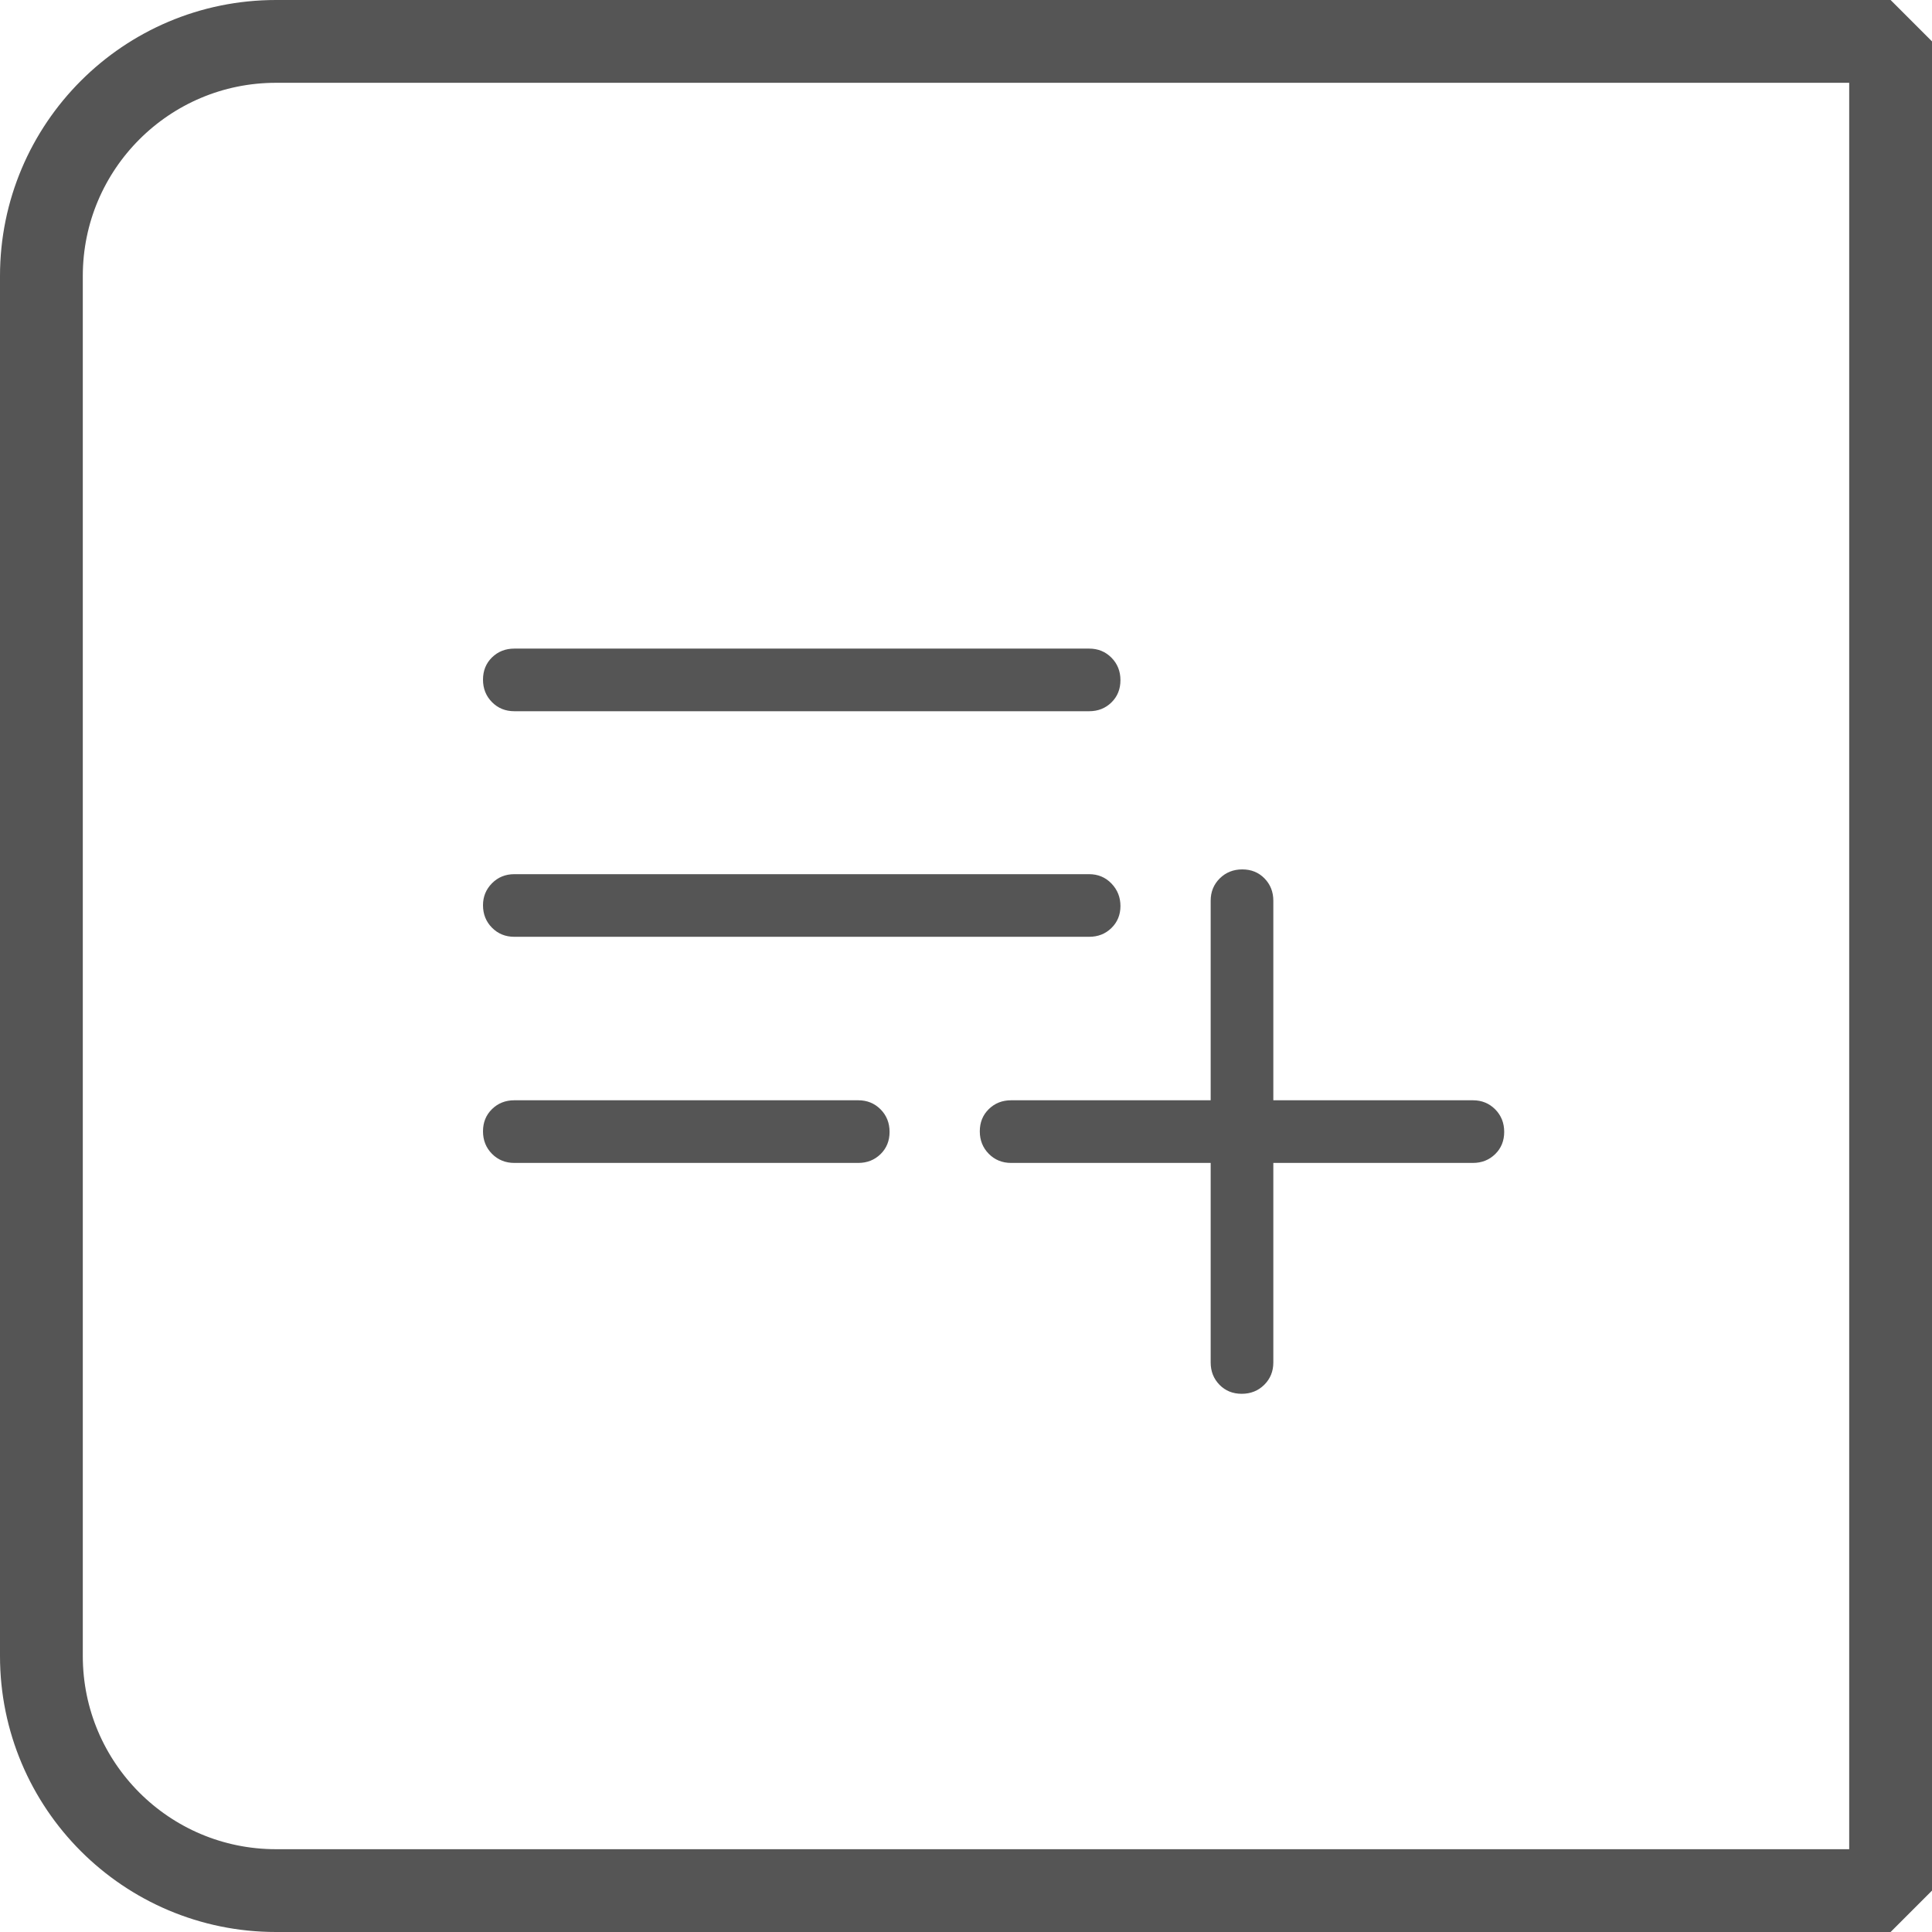
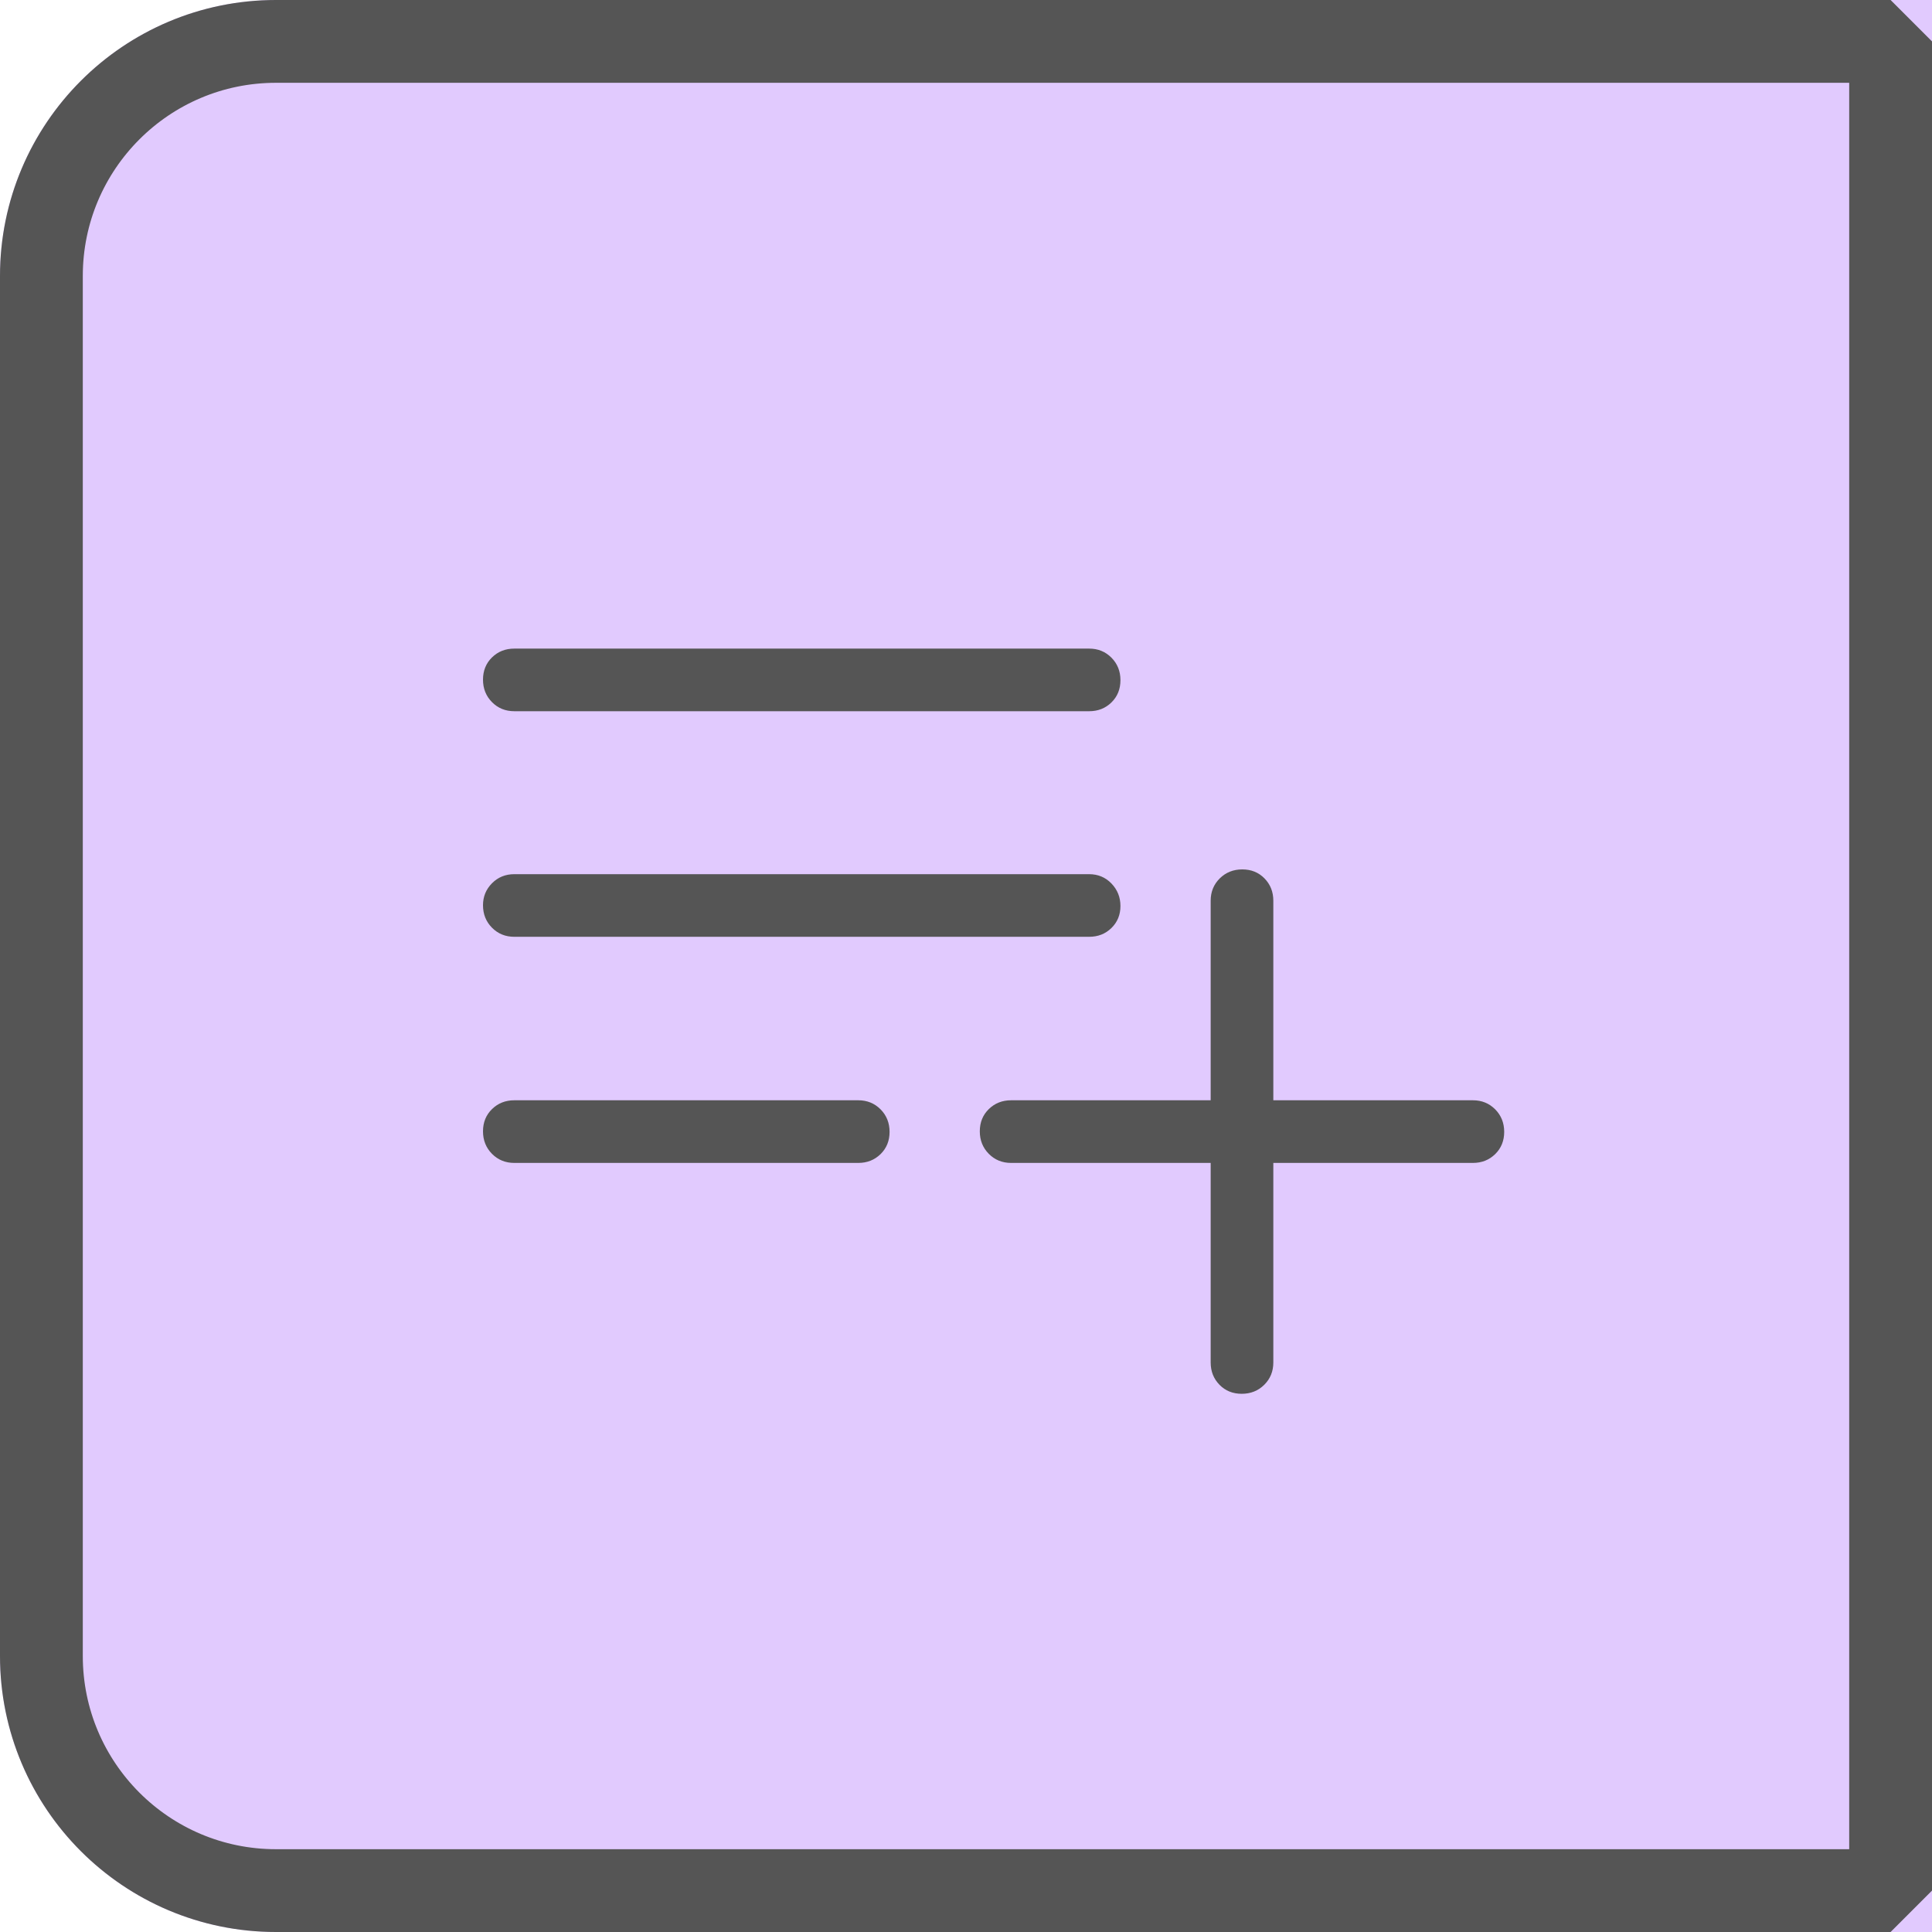
<svg xmlns="http://www.w3.org/2000/svg" width="70" height="70" viewBox="0 0 70 70" fill="none">
+   <path d="M0 10C0 4.477 4.477 0 10 0H70V70H10C4.477 70 0 65.523 0 60V10Z" fill="#E1CAFE" />
  <path d="M1.5 10C1.5 5.306 5.306 1.5 10 1.5H68.5V68.5H10C5.306 68.5 1.5 64.694 1.5 60V10Z" stroke="#555555" stroke-width="3" stroke-linejoin="bevel" />
-   <path d="M44.99 50.5C44.666 50.5 44.397 50.391 44.185 50.174C43.972 49.956 43.865 49.687 43.865 49.365V42.135H36.635C36.313 42.135 36.044 42.025 35.826 41.806C35.609 41.586 35.5 41.314 35.5 40.99C35.5 40.666 35.609 40.398 35.826 40.185C36.044 39.972 36.313 39.865 36.635 39.865H43.865V32.635C43.865 32.313 43.975 32.044 44.194 31.826C44.414 31.609 44.686 31.5 45.01 31.5C45.334 31.5 45.603 31.609 45.815 31.826C46.028 32.044 46.135 32.313 46.135 32.635V39.865H53.365C53.687 39.865 53.956 39.975 54.174 40.194C54.391 40.414 54.5 40.686 54.5 41.01C54.5 41.334 54.391 41.603 54.174 41.815C53.956 42.028 53.687 42.135 53.365 42.135H46.135V49.365C46.135 49.687 46.025 49.956 45.806 50.174C45.586 50.391 45.314 50.5 44.99 50.5ZM18.635 42.135C18.313 42.135 18.044 42.025 17.826 41.806C17.609 41.586 17.5 41.314 17.5 40.99C17.5 40.666 17.609 40.398 17.826 40.185C18.044 39.972 18.313 39.865 18.635 39.865H31.096C31.418 39.865 31.687 39.975 31.905 40.194C32.122 40.414 32.231 40.686 32.231 41.01C32.231 41.334 32.122 41.603 31.905 41.815C31.687 42.028 31.418 42.135 31.096 42.135H18.635ZM18.635 33.942C18.313 33.942 18.044 33.833 17.826 33.613C17.609 33.394 17.5 33.122 17.5 32.798C17.5 32.487 17.609 32.221 17.826 32.002C18.044 31.783 18.313 31.673 18.635 31.673H39.462C39.783 31.673 40.053 31.786 40.27 32.011C40.487 32.237 40.596 32.509 40.596 32.827C40.596 33.145 40.487 33.41 40.27 33.623C40.053 33.836 39.783 33.942 39.462 33.942H18.635ZM18.635 25.769C18.313 25.769 18.044 25.66 17.826 25.44C17.609 25.221 17.5 24.949 17.5 24.625C17.5 24.301 17.609 24.032 17.826 23.819C18.044 23.607 18.313 23.5 18.635 23.5H39.462C39.783 23.5 40.053 23.61 40.27 23.829C40.487 24.048 40.596 24.32 40.596 24.644C40.596 24.969 40.487 25.237 40.27 25.45C40.053 25.663 39.783 25.769 39.462 25.769H18.635Z" fill="#555555" />
+   <path d="M44.99 50.5C44.666 50.5 44.397 50.391 44.185 50.174C43.972 49.956 43.865 49.687 43.865 49.365V42.135H36.635C36.313 42.135 36.044 42.025 35.826 41.806C35.609 41.586 35.5 41.314 35.5 40.99C35.5 40.666 35.609 40.397 35.826 40.185C36.044 39.972 36.313 39.865 36.635 39.865H43.865V32.635C43.865 32.313 43.975 32.044 44.194 31.826C44.414 31.609 44.686 31.5 45.01 31.5C45.334 31.5 45.603 31.609 45.815 31.826C46.028 32.044 46.135 32.313 46.135 32.635V39.865H53.365C53.687 39.865 53.956 39.975 54.174 40.194C54.391 40.414 54.5 40.686 54.5 41.01C54.5 41.334 54.391 41.602 54.174 41.815C53.956 42.028 53.687 42.135 53.365 42.135H46.135V49.365C46.135 49.687 46.025 49.956 45.806 50.174C45.586 50.391 45.314 50.5 44.99 50.5ZM18.635 42.135C18.313 42.135 18.044 42.025 17.826 41.806C17.609 41.586 17.5 41.314 17.5 40.99C17.5 40.666 17.609 40.397 17.826 40.185C18.044 39.972 18.313 39.865 18.635 39.865H31.096C31.418 39.865 31.687 39.975 31.905 40.194C32.122 40.414 32.231 40.686 32.231 41.01C32.231 41.334 32.122 41.602 31.905 41.815C31.687 42.028 31.418 42.135 31.096 42.135H18.635ZM18.635 33.942C18.313 33.942 18.044 33.833 17.826 33.613C17.609 33.394 17.5 33.122 17.5 32.798C17.5 32.487 17.609 32.221 17.826 32.002C18.044 31.783 18.313 31.673 18.635 31.673H39.462C39.783 31.673 40.053 31.786 40.27 32.011C40.487 32.237 40.596 32.509 40.596 32.827C40.596 33.145 40.487 33.41 40.27 33.623C40.053 33.836 39.783 33.942 39.462 33.942H18.635ZM18.635 25.769C18.313 25.769 18.044 25.66 17.826 25.44C17.609 25.221 17.5 24.949 17.5 24.625C17.5 24.301 17.609 24.032 17.826 23.819C18.044 23.606 18.313 23.5 18.635 23.5H39.462C39.783 23.5 40.053 23.61 40.27 23.829C40.487 24.048 40.596 24.32 40.596 24.644C40.596 24.969 40.487 25.237 40.27 25.45C40.053 25.663 39.783 25.769 39.462 25.769H18.635Z" fill="#555555" />
</svg>
